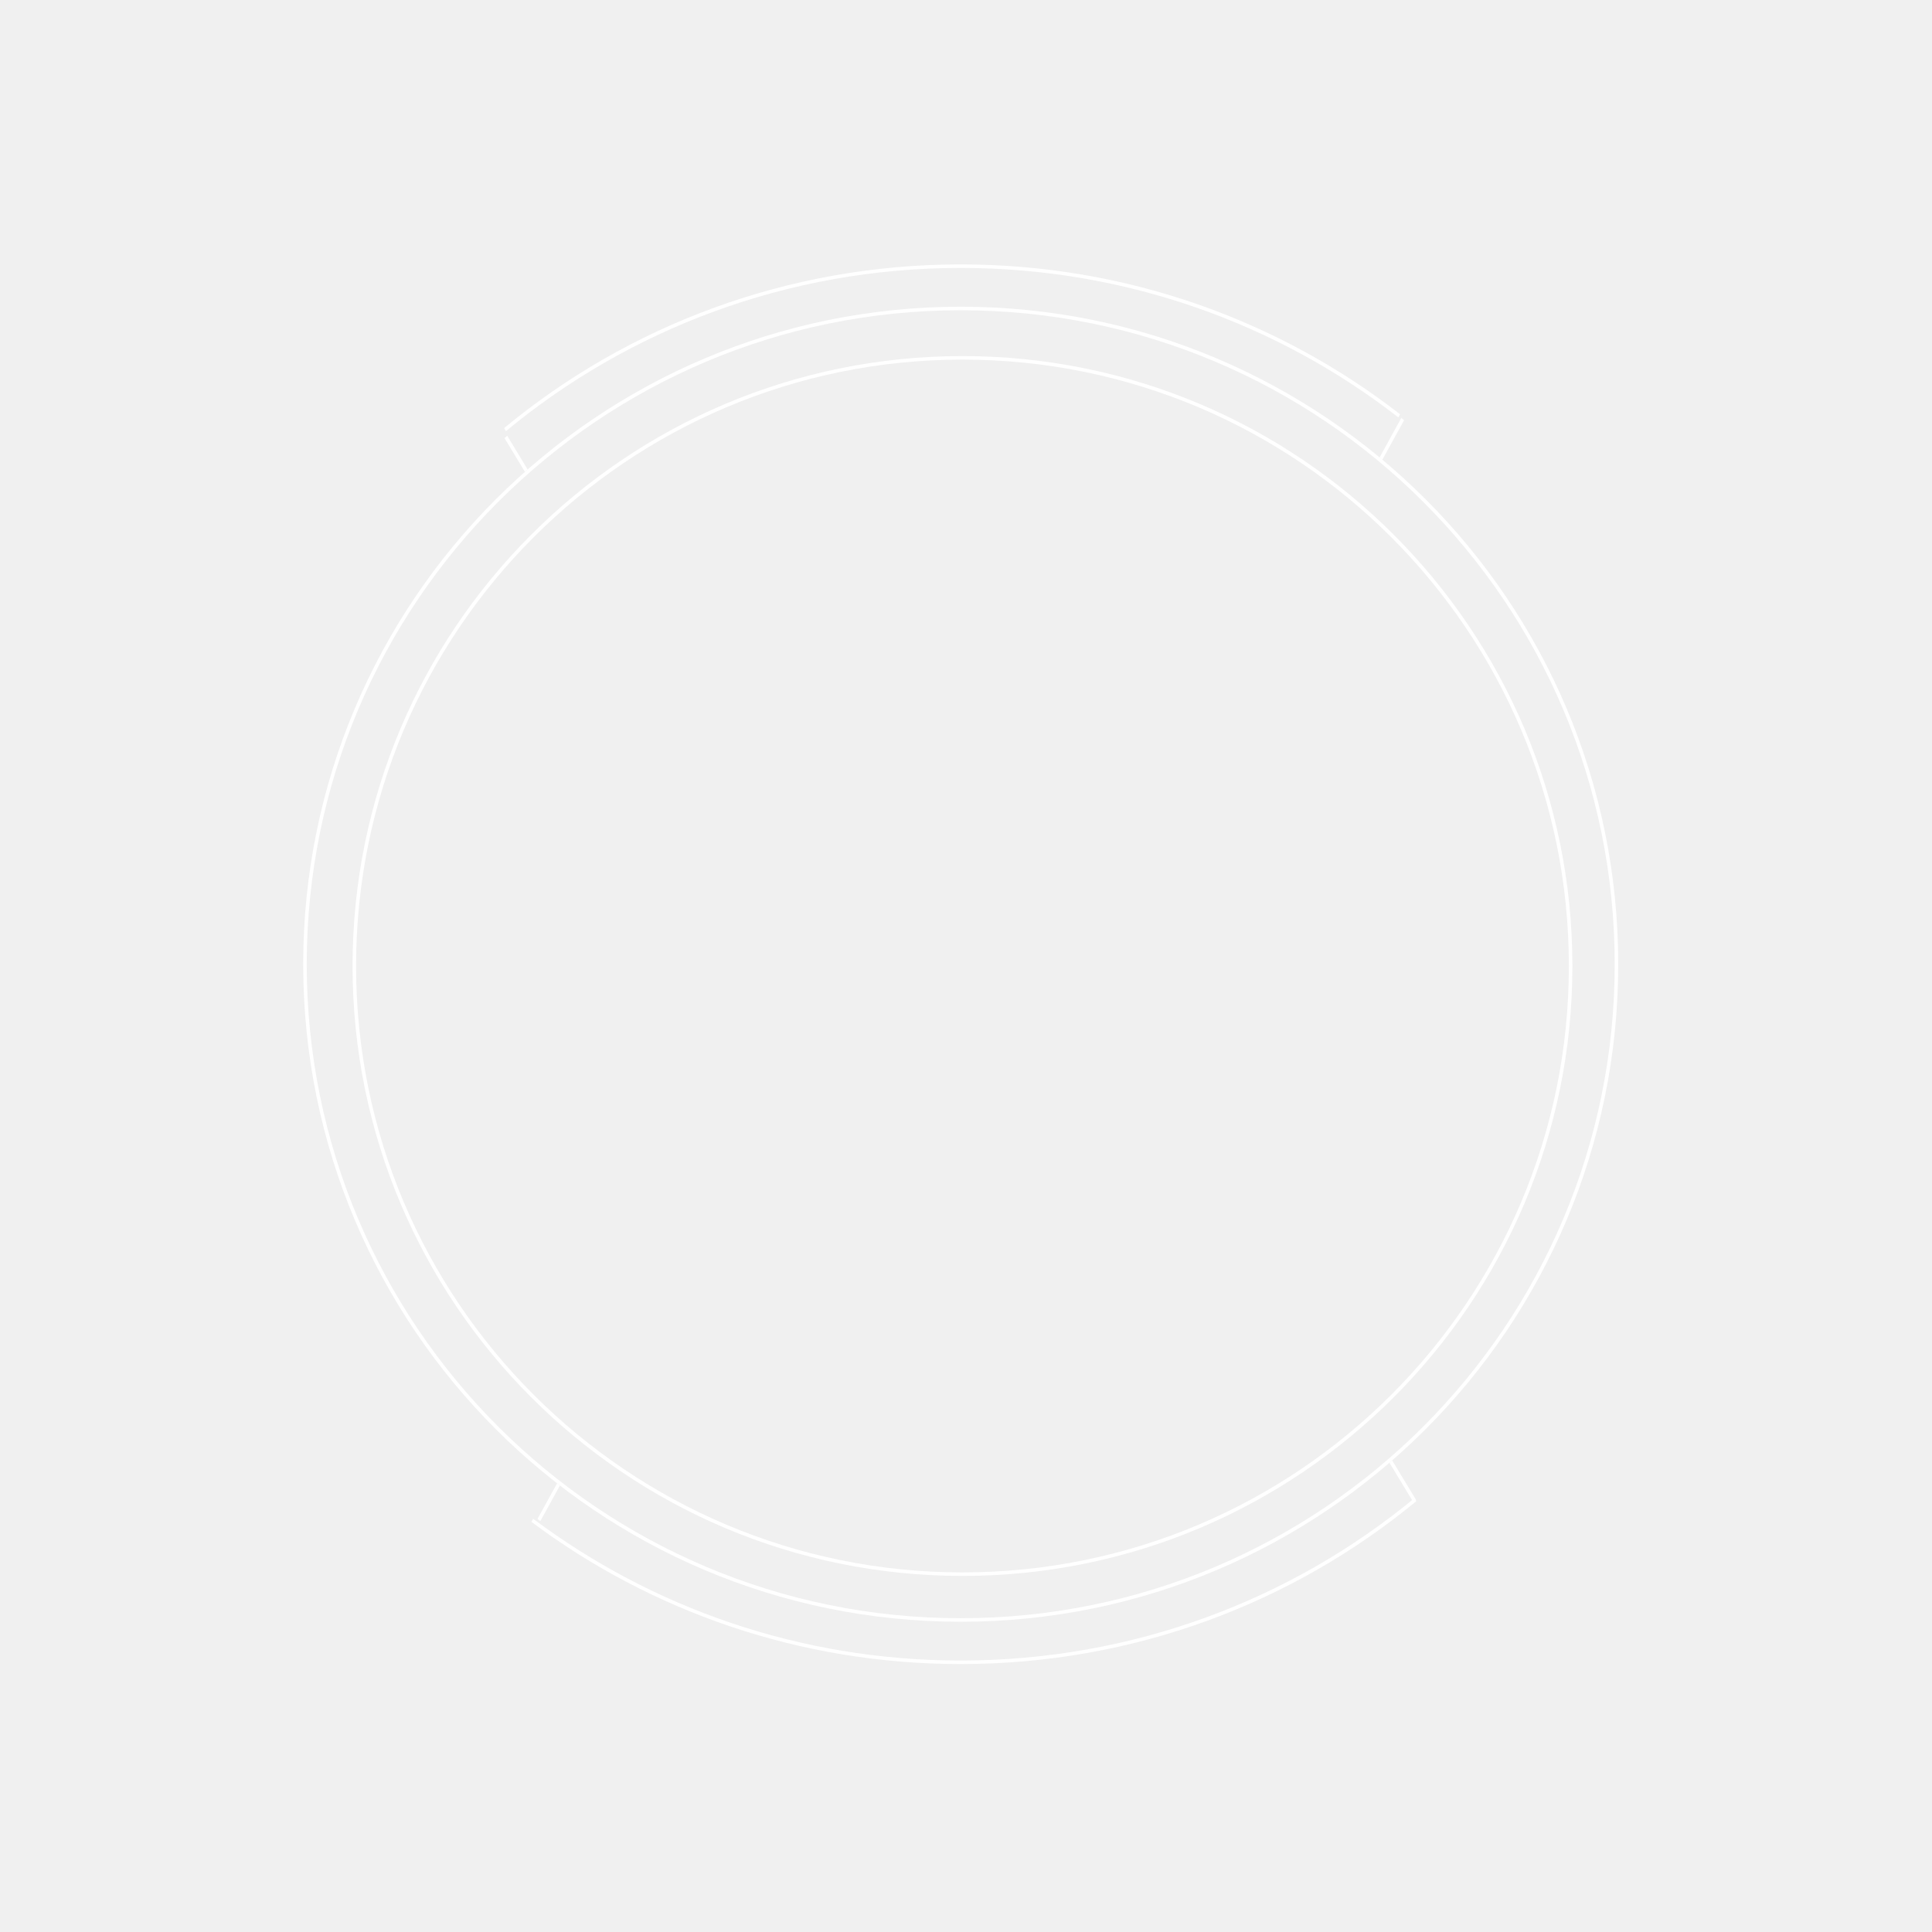
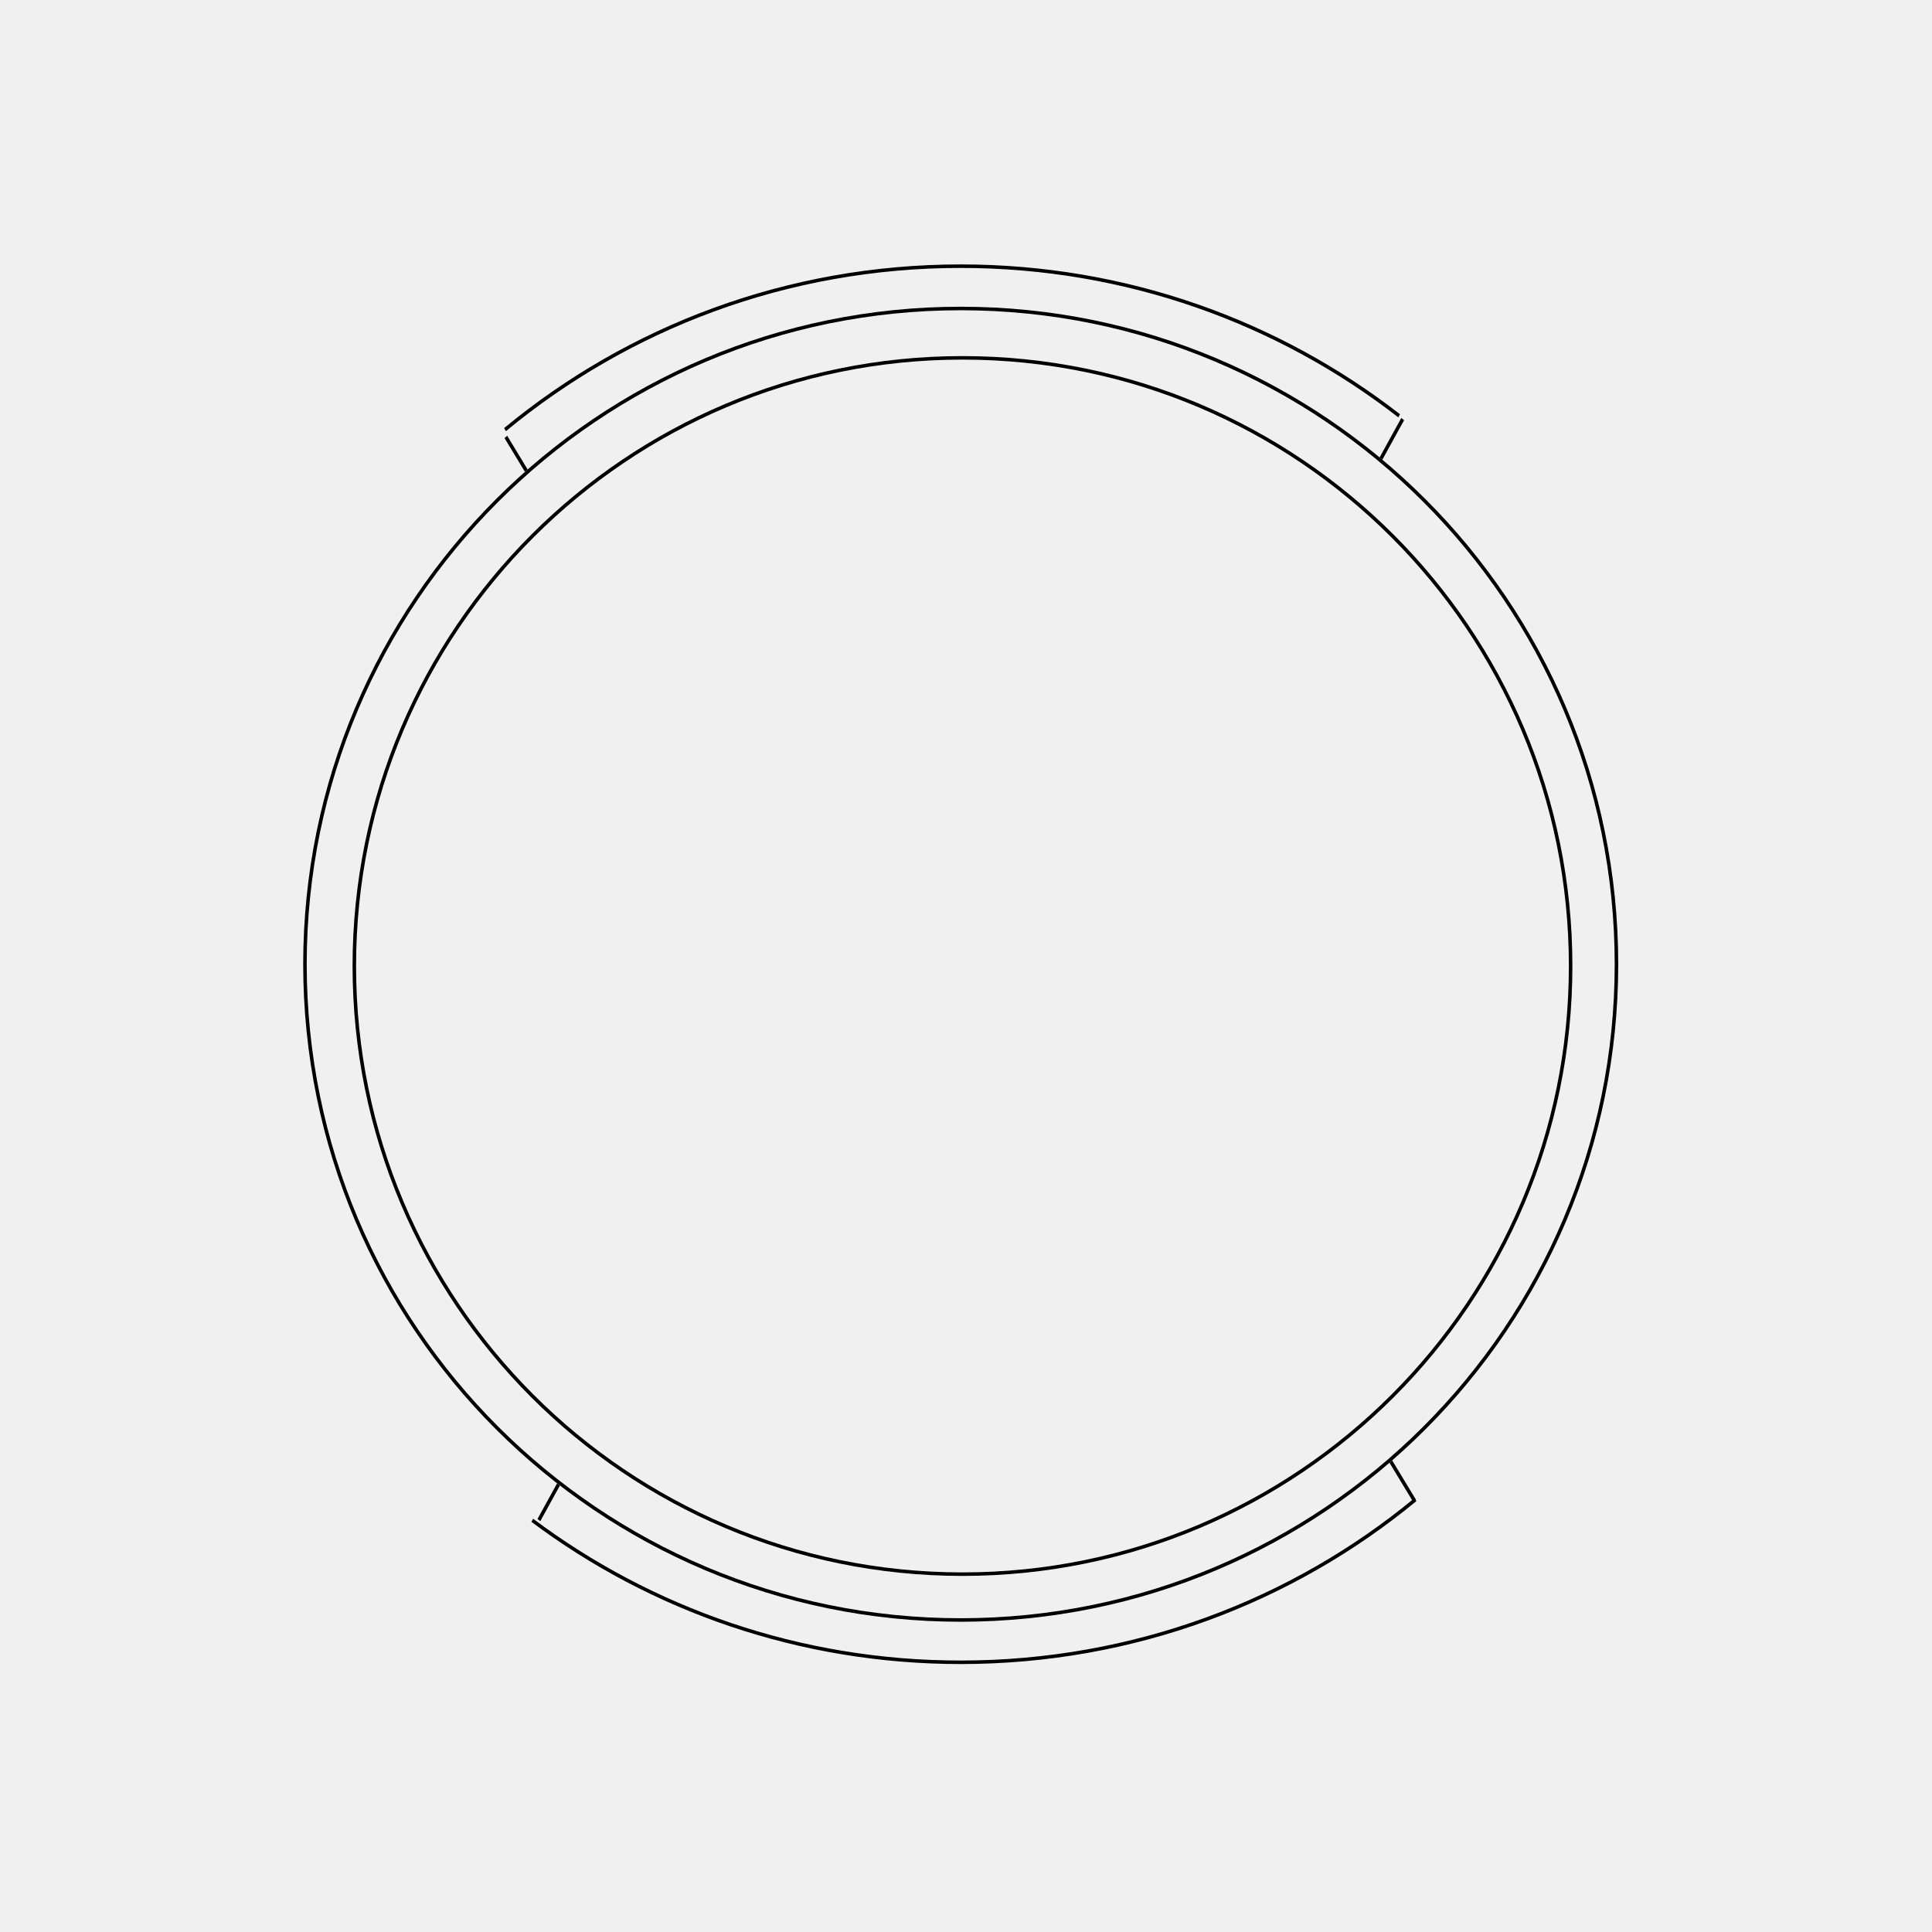
<svg xmlns="http://www.w3.org/2000/svg" width="548" height="548" viewBox="0 0 548 548" fill="none">
-   <mask id="mask0_58_70" style="mask-type:alpha" maskUnits="userSpaceOnUse" x="75" y="75" width="398" height="398">
+   <mask id="mask0_74_128" style="mask-type:alpha" maskUnits="userSpaceOnUse" x="75" y="75" width="398" height="398">
    <path d="M379.255 106.23C471.714 164.515 499.399 286.745 441.092 379.238C382.785 471.732 260.566 499.463 168.107 441.179C75.649 382.894 47.963 260.663 106.27 168.17C164.577 75.676 286.797 47.945 379.255 106.23Z" fill="#D9D9D9" stroke="black" />
  </mask>
-   <g mask="url(#mask0_58_70)">
-     <path d="M437.782 485.095L118.975 491.729L158.017 420.734C158.284 420.941 158.55 421.149 158.818 421.355L120.687 490.693L436.03 484.132L394.112 414.894C394.368 414.673 394.624 414.453 394.88 414.231L437.782 485.095ZM392.099 130.395C391.839 130.177 391.578 129.959 391.316 129.742L427.294 64.32L111.951 70.881L149.662 133.167C149.407 133.39 149.151 133.612 148.898 133.837L110.199 69.917L429.006 63.284L392.099 130.395Z" fill="white" />
+   <g mask="url(#mask0_74_128)">
+     <path d="M437.782 485.095L118.975 491.729L158.017 420.734C158.284 420.941 158.55 421.149 158.818 421.355L120.687 490.693L436.03 484.132L394.112 414.894C394.368 414.673 394.624 414.453 394.88 414.231L437.782 485.095ZM392.099 130.395C391.839 130.177 391.578 129.959 391.316 129.742L427.294 64.32L111.951 70.881L149.662 133.167C149.407 133.39 149.151 133.612 148.898 133.837L110.199 69.917L429.006 63.284L392.099 130.395Z" fill="black" />
  </g>
-   <path d="M401.741 425.791C366.756 454.633 321.687 471.998 272.5 471.999C226.749 471.999 184.561 456.975 150.737 431.667L151.221 430.782C184.896 456.016 226.919 470.999 272.5 470.999C321.505 470.998 366.398 453.679 401.224 424.921L401.741 425.791ZM272.5 74.999C319.543 74.999 362.82 90.881 397.11 117.498L396.625 118.387C362.486 91.843 319.374 75.999 272.5 75.999C223.368 75.999 178.369 93.406 143.505 122.296L142.988 121.427C178.01 92.452 223.185 74.999 272.5 74.999Z" fill="white" />
-   <mask id="path-4-inside-1_58_70" fill="white">
+   <path d="M401.741 425.791C366.756 454.633 321.687 471.998 272.5 471.999C226.749 471.999 184.561 456.975 150.737 431.667L151.221 430.782C184.896 456.016 226.919 470.999 272.5 470.999C321.505 470.998 366.398 453.679 401.224 424.921L401.741 425.791ZM272.5 74.999C319.543 74.999 362.82 90.881 397.11 117.498L396.625 118.387C362.486 91.843 319.374 75.999 272.5 75.999C223.368 75.999 178.369 93.406 143.505 122.296L142.988 121.427C178.01 92.452 223.185 74.999 272.5 74.999Z" fill="black" />
+   <mask id="path-4-inside-1_74_128" fill="white">
    <path d="M272.5 87C375.502 87 459 170.499 459 273.5C459 376.501 375.502 460 272.5 460C169.499 460 86.001 376.501 86.001 273.5C86.001 170.499 169.499 87 272.5 87ZM273 102C178.008 102 101 179.007 101 274C101 368.993 178.008 446 273 446C367.993 446 445 368.993 445 274C445 179.007 367.993 102 273 102Z" />
  </mask>
-   <path d="M272.5 87V88C374.949 88 458 171.051 458 273.5H459H460C460 169.947 376.054 86 272.5 86V87ZM459 273.5H458C458 375.949 374.949 459 272.5 459V460V461C376.054 461 460 377.053 460 273.5H459ZM272.5 460V459C170.052 459 87.001 375.949 87.001 273.5H86.001H85.001C85.001 377.053 168.947 461 272.5 461V460ZM86.001 273.5H87.001C87.001 171.051 170.052 88 272.5 88V87V86C168.947 86 85.001 169.947 85.001 273.5H86.001ZM273 102V101C177.455 101 100 178.455 100 274H101H102C102 179.559 178.56 103 273 103V102ZM101 274H100C100 369.545 177.455 447 273 447V446V445C178.56 445 102 368.441 102 274H101ZM273 446V447C368.546 447 446 369.545 446 274H445H444C444 368.441 367.441 445 273 445V446ZM445 274H446C446 178.455 368.546 101 273 101V102V103C367.441 103 444 179.559 444 274H445Z" fill="white" mask="url(#path-4-inside-1_58_70)" />
+   <path d="M272.5 87V88C374.949 88 458 171.051 458 273.5H459H460C460 169.947 376.054 86 272.5 86V87ZM459 273.5H458C458 375.949 374.949 459 272.5 459V460V461C376.054 461 460 377.053 460 273.5H459ZM272.5 460V459C170.052 459 87.001 375.949 87.001 273.5H86.001H85.001C85.001 377.053 168.947 461 272.5 461V460ZM86.001 273.5H87.001C87.001 171.051 170.052 88 272.5 88V87V86C168.947 86 85.001 169.947 85.001 273.5H86.001ZM273 102V101C177.455 101 100 178.455 100 274H101H102C102 179.559 178.56 103 273 103V102ZM101 274H100C100 369.545 177.455 447 273 447V446V445C178.56 445 102 368.441 102 274H101ZM273 446V447C368.546 447 446 369.545 446 274H445H444C444 368.441 367.441 445 273 445V446ZM445 274H446C446 178.455 368.546 101 273 101V102V103C367.441 103 444 179.559 444 274H445Z" fill="black" mask="url(#path-4-inside-1_74_128)" />
</svg>
